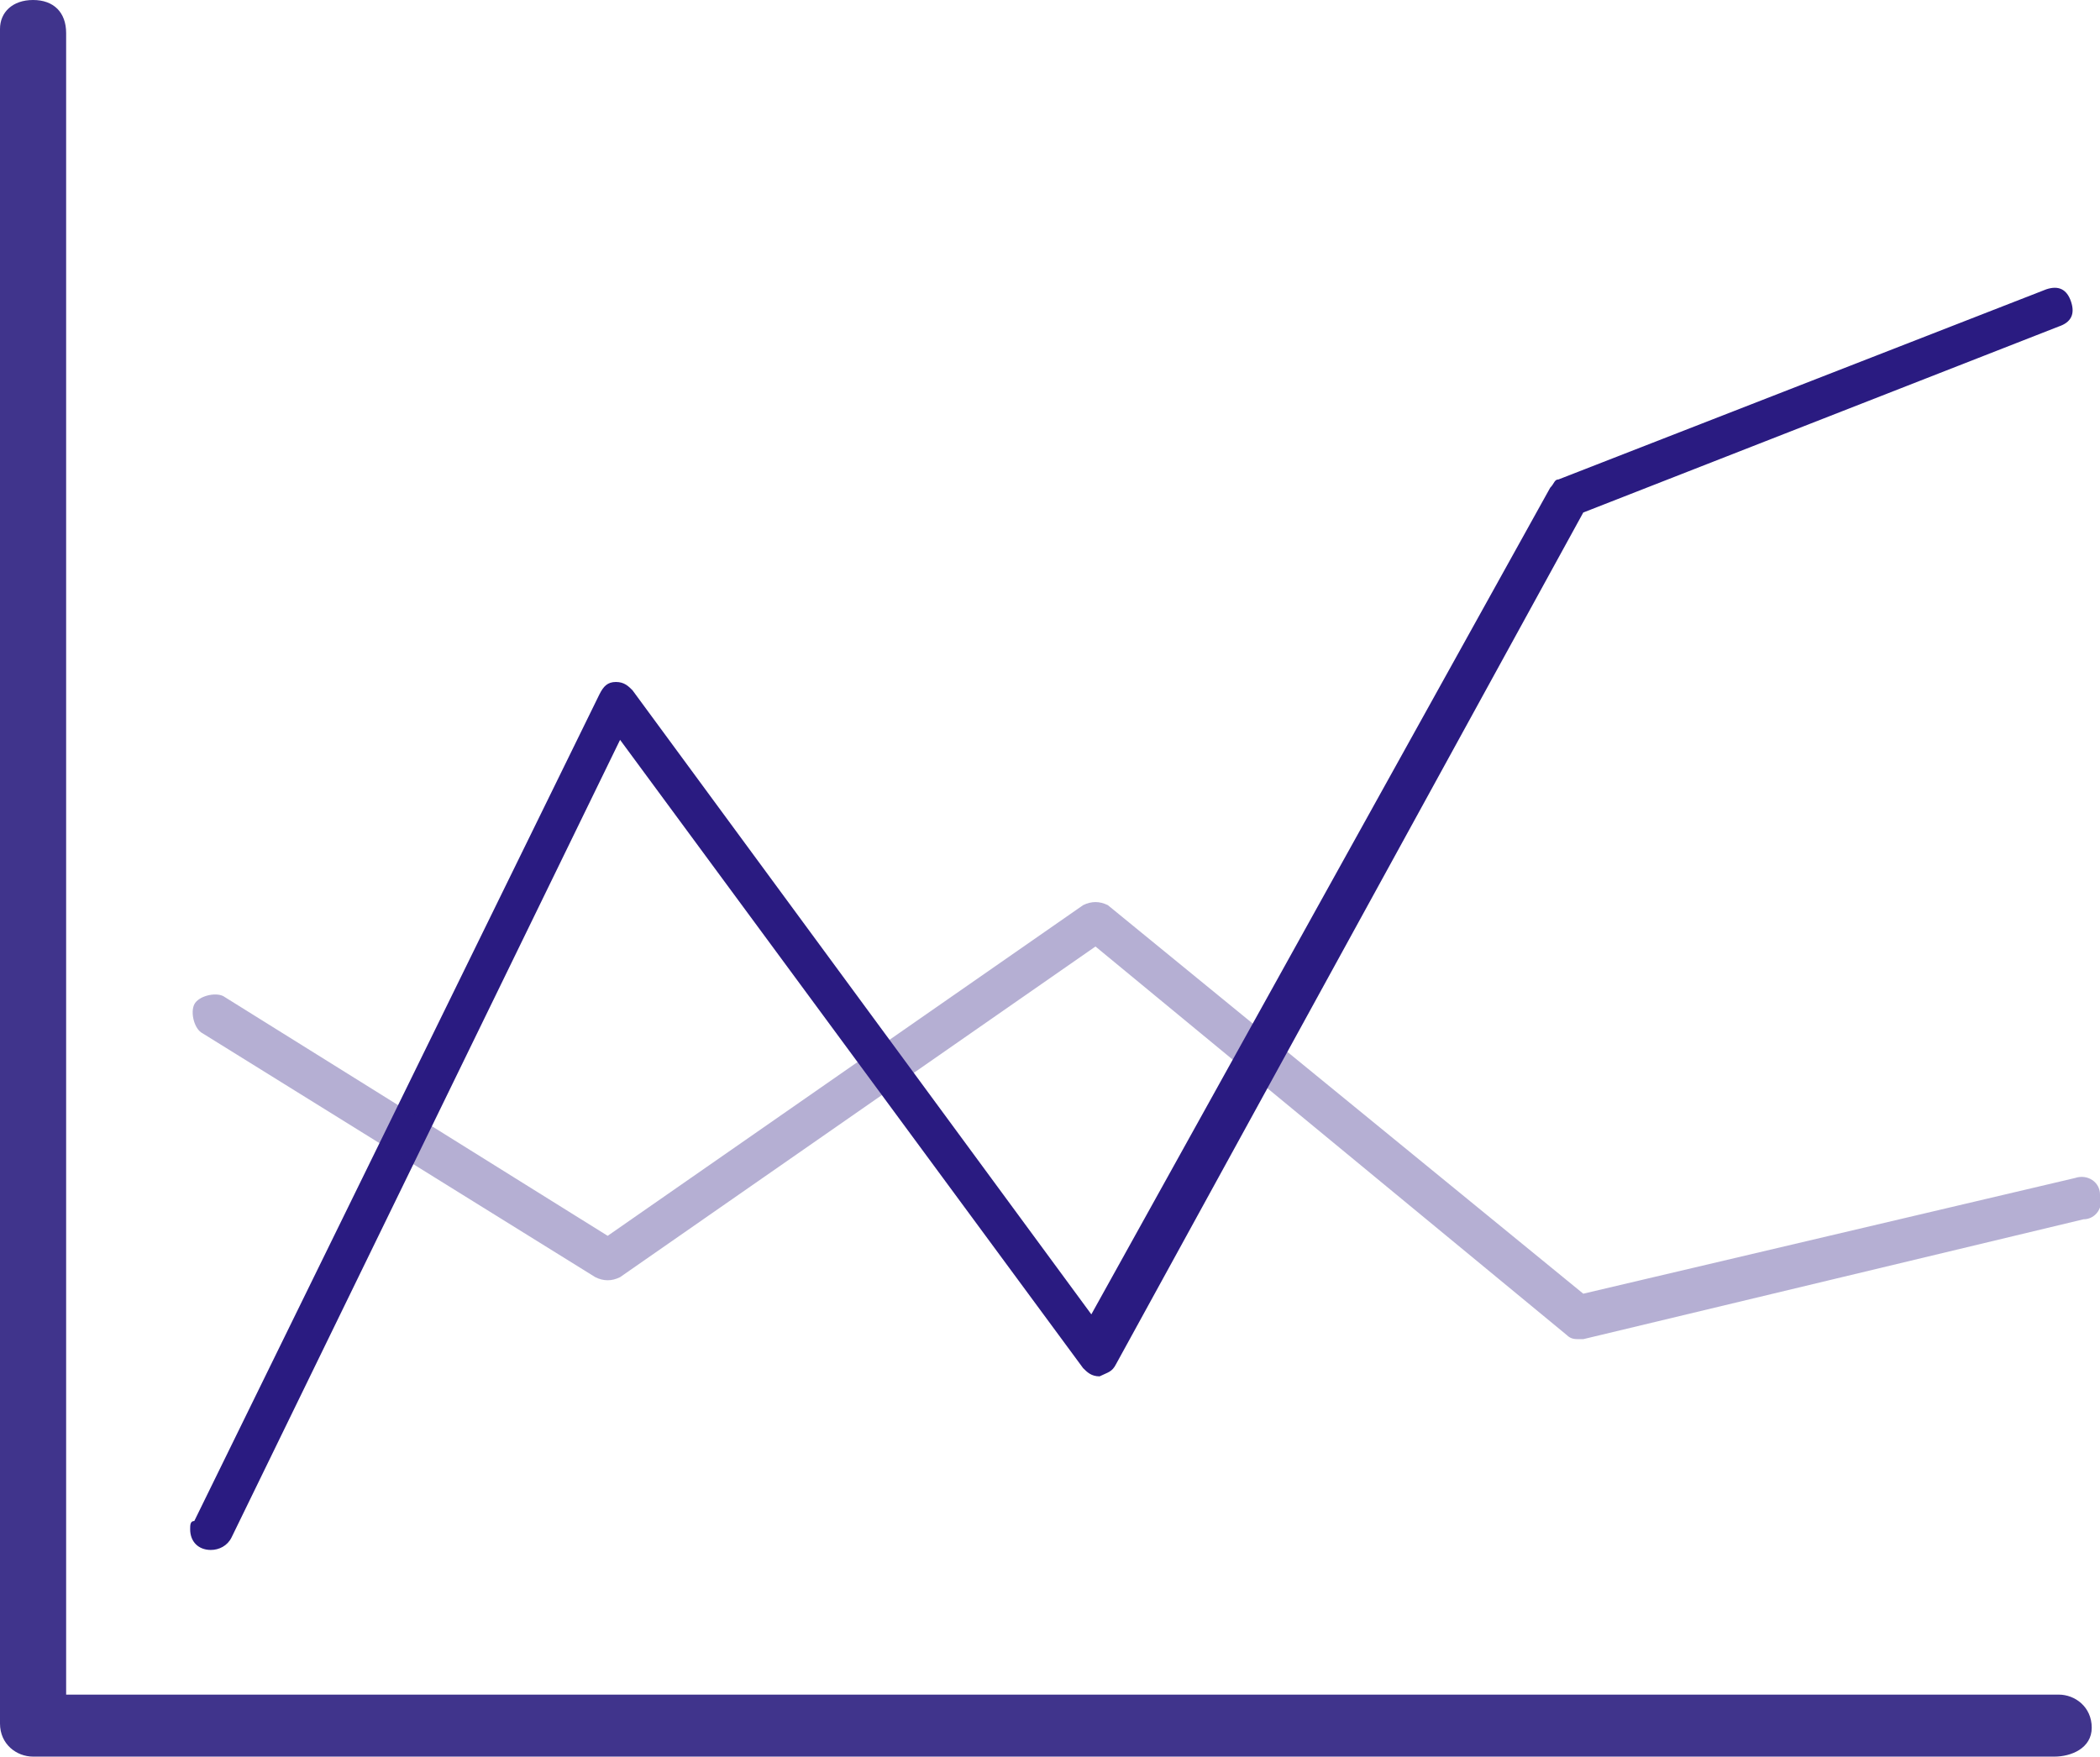
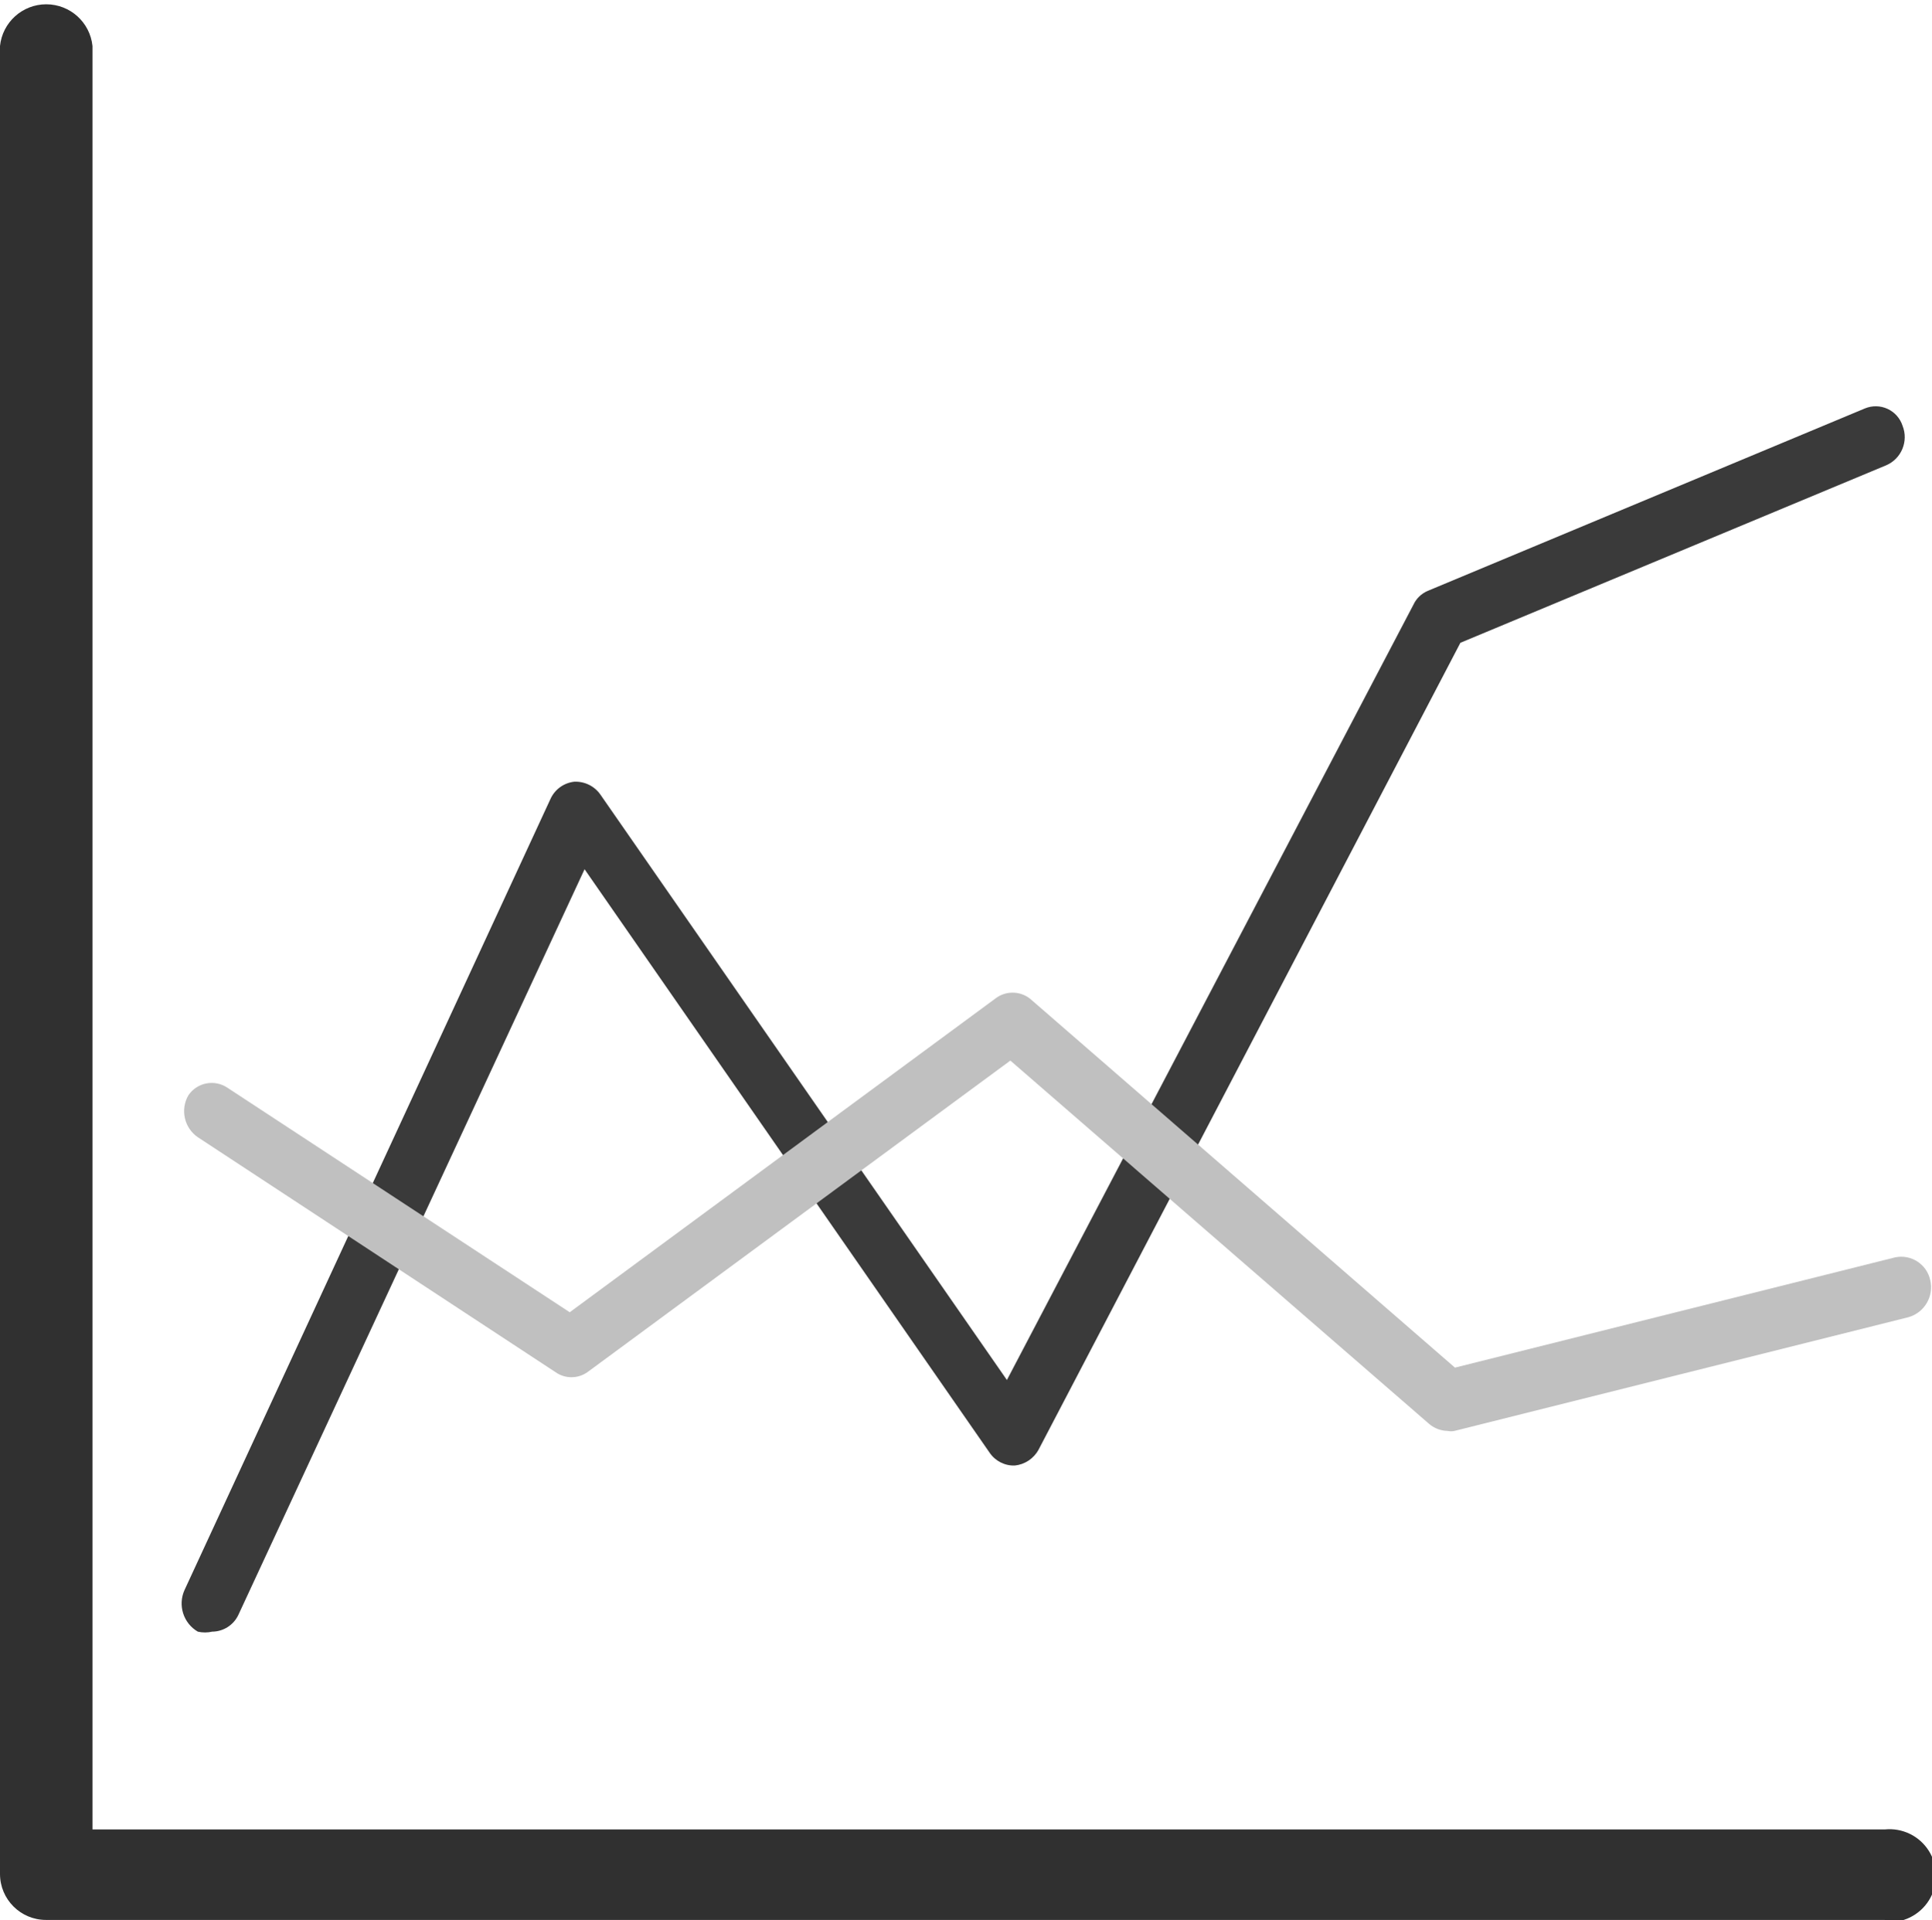
- <svg xmlns="http://www.w3.org/2000/svg" version="1.1" id="Capa_1" x="0px" y="0px" viewBox="0 0 50.8 42.5" style="enable-background:new 0 0 50.8 42.5;" xml:space="preserve">
-   <style type="text/css">
- 	.st0{fill:#40348C;}
- 	.st1{fill:#2A1B81;}
- 	.st2{opacity:0.35;fill:#2A1B81;enable-background:new    ;}
- </style>
-   <path class="st0" d="M49.7,42.5H0.8c-0.4,0-0.8-0.3-0.8-0.8v-41C0,0.3,0.3,0,0.8,0s0.8,0.3,0.8,0.8V41h48.2c0.4,0,0.8,0.3,0.8,0.8  S50.1,42.5,49.7,42.5L49.7,42.5z" />
-   <path class="st1" d="M5.1,37.5c-0.3,0-0.5-0.2-0.5-0.5c0-0.1,0-0.2,0.1-0.2l9.8-20c0.1-0.2,0.2-0.3,0.4-0.3s0.3,0.1,0.4,0.2  l11.1,15.1l11.1-20c0.1-0.1,0.1-0.2,0.2-0.2L49.5,7c0.3-0.1,0.5,0,0.6,0.3s0,0.5-0.3,0.6l-11.5,4.5L27,33c-0.1,0.2-0.2,0.2-0.4,0.3  c-0.2,0-0.3-0.1-0.4-0.2L15,17.9L5.6,37.2C5.5,37.4,5.3,37.5,5.1,37.5z" />
-   <path class="st2" d="M38.2,32.4c-0.1,0-0.2,0-0.3-0.1l-11.4-9.4l-11.5,8c-0.2,0.1-0.4,0.1-0.6,0L4.9,25c-0.2-0.1-0.3-0.5-0.2-0.7  c0.1-0.2,0.5-0.3,0.7-0.2l9.3,5.8l11.5-8c0.2-0.1,0.4-0.1,0.6,0l11.5,9.4l11.9-2.8c0.3-0.1,0.6,0.1,0.6,0.4c0.1,0.3-0.1,0.6-0.4,0.6  l-12.1,2.9L38.2,32.4z" />
+ <svg xmlns="http://www.w3.org/2000/svg" id="Layer_1" data-name="Layer 1" viewBox="0 0 39.05 38.83">
+   <defs>
+     <style>.cls-1{fill:#303030;}.cls-2{fill:#3a3a3a;}.cls-3{fill:silver;}</style>
+   </defs>
+   <path class="cls-1" d="M38.11,38.83H.93A.93.93,0,0,1,0,37.9V.93a.94.94,0,0,1,1.87,0V37H38.11a.94.94,0,1,1,0,1.87Z" />
+   <path class="cls-2" d="M4.29,33A.65.65,0,0,1,4,33a.66.66,0,0,1-.27-.84l7.4-16a.6.6,0,0,1,.48-.35.61.61,0,0,1,.53.26l8.22,11.84,8.22-15.68a.56.56,0,0,1,.29-.28l8.84-3.69a.57.57,0,0,1,.76.35.62.62,0,0,1-.33.8L29.53,13,21,29.32a.62.62,0,0,1-.48.32.59.59,0,0,1-.51-.26l-8.19-11.8-7,15.08A.59.59,0,0,1,4.29,33Z" />
+   <path class="cls-3" d="M29.27,28.94a.59.59,0,0,1-.37-.14l-8.47-7.35-8.55,6.3a.56.56,0,0,1-.65,0L4,23a.64.64,0,0,1-.19-.85A.57.57,0,0,1,4.6,22l6.92,4.54,8.6-6.34a.57.57,0,0,1,.71,0l8.59,7.46,8.9-2.23a.6.6,0,0,1,.71.46.63.63,0,0,1-.44.75l-9.18,2.3A.34.34,0,0,1,29.27,28.94Z" />
</svg>
